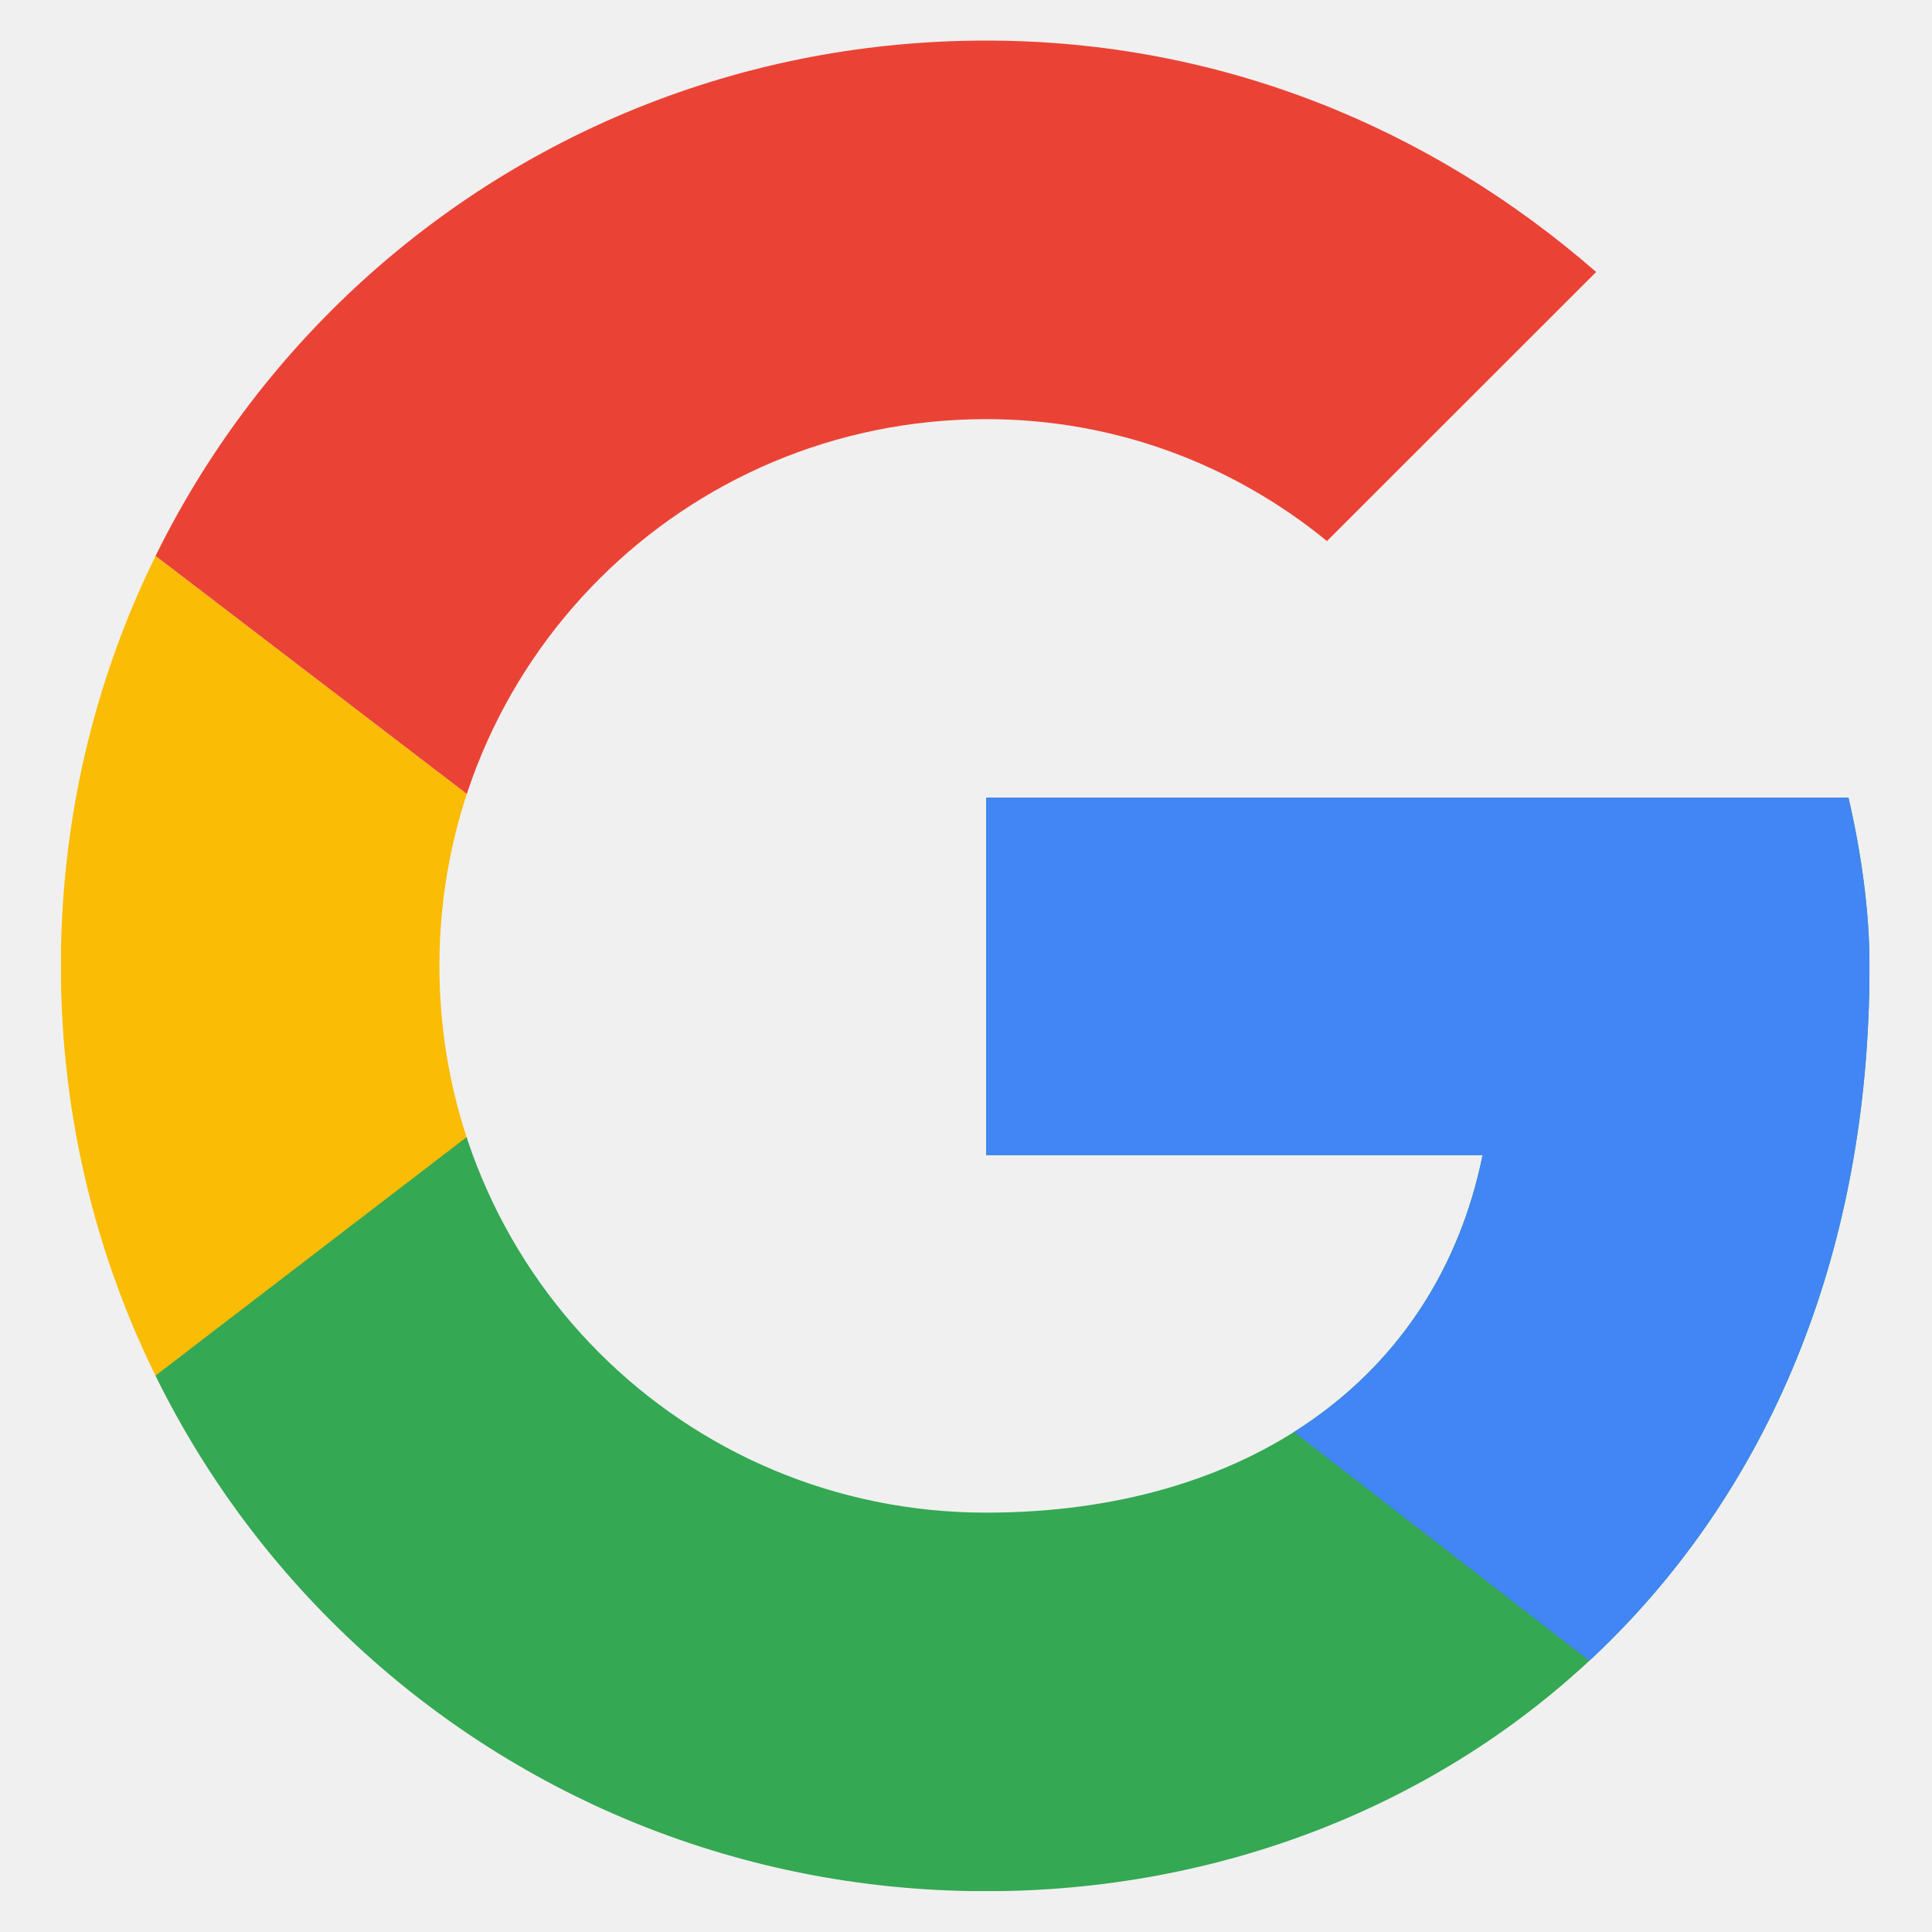
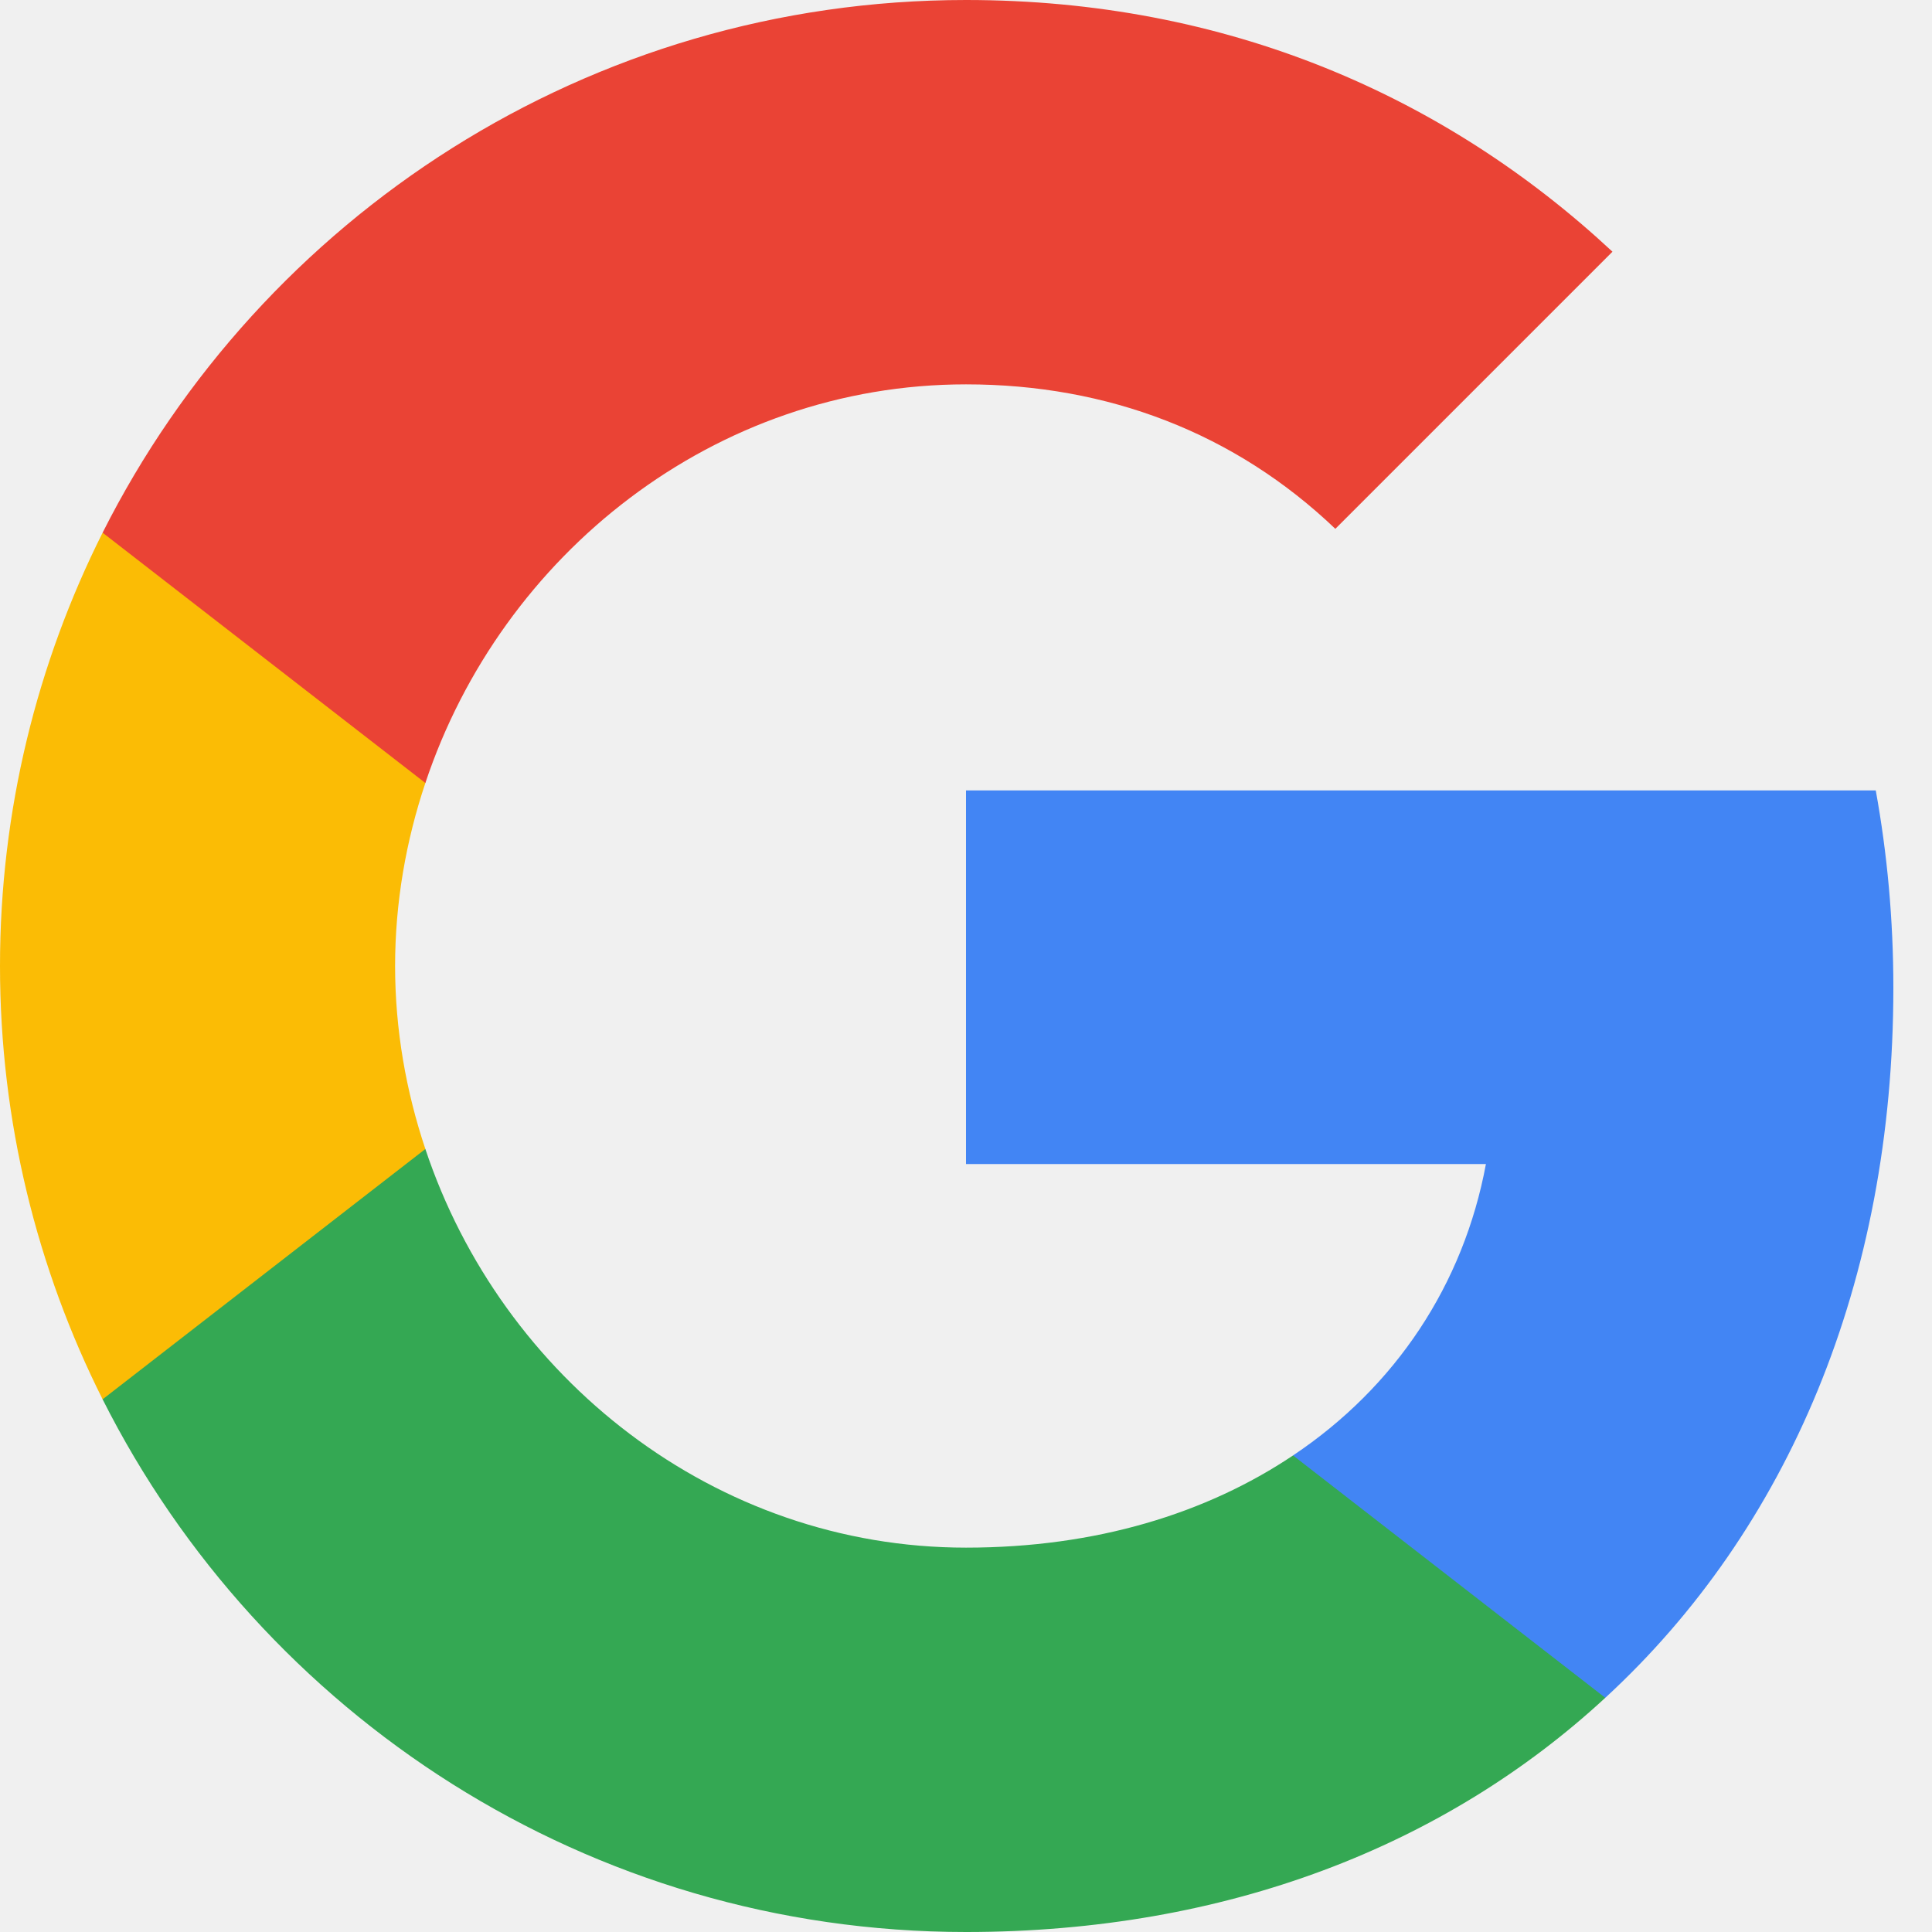
<svg xmlns="http://www.w3.org/2000/svg" width="18" height="18" viewBox="0 0 18 18" fill="none">
-   <mask id="mask0_1477_169" style="mask-type:luminance" maskUnits="userSpaceOnUse" x="0" y="3" width="7" height="12">
-     <path d="M0.567 3.9H6.456V14.1H0.567V3.9Z" fill="white" />
-   </mask>
-   <g mask="url(#mask0_1477_169)">
-     <mask id="mask1_1477_169" style="mask-type:luminance" maskUnits="userSpaceOnUse" x="0" y="0" width="18" height="18">
-       <path d="M17.222 7.432H9.188V10.762H13.813C13.382 12.879 11.579 14.093 9.188 14.093C6.367 14.093 4.094 11.82 4.094 8.999C4.094 6.178 6.367 3.905 9.188 3.905C10.403 3.905 11.501 4.336 12.363 5.041L14.871 2.534C13.342 1.201 11.383 0.378 9.188 0.378C4.407 0.378 0.567 4.218 0.567 8.999C0.567 13.78 4.407 17.62 9.188 17.62C13.499 17.62 17.418 14.485 17.418 8.999C17.418 8.49 17.34 7.941 17.222 7.432Z" fill="white" />
-     </mask>
-     <g mask="url(#mask1_1477_169)">
-       <path d="M-0.217 14.093V3.905L6.445 8.999L-0.217 14.093Z" fill="#FBBC05" />
-     </g>
-   </g>
-   <mask id="mask2_1477_169" style="mask-type:luminance" maskUnits="userSpaceOnUse" x="0" y="0" width="18" height="9">
-     <path d="M0.567 0.372H17.418V9H0.567V0.372Z" fill="white" />
-   </mask>
-   <g mask="url(#mask2_1477_169)">
-     <mask id="mask3_1477_169" style="mask-type:luminance" maskUnits="userSpaceOnUse" x="0" y="0" width="18" height="18">
-       <path d="M17.222 7.432H9.188V10.762H13.813C13.382 12.879 11.579 14.093 9.188 14.093C6.367 14.093 4.094 11.82 4.094 8.999C4.094 6.178 6.367 3.905 9.188 3.905C10.403 3.905 11.501 4.336 12.363 5.041L14.871 2.534C13.342 1.201 11.383 0.378 9.188 0.378C4.407 0.378 0.567 4.218 0.567 8.999C0.567 13.78 4.407 17.62 9.188 17.62C13.499 17.62 17.418 14.485 17.418 8.999C17.418 8.49 17.34 7.941 17.222 7.432Z" fill="white" />
-     </mask>
-     <g mask="url(#mask3_1477_169)">
-       <path d="M-0.217 3.905L6.445 8.999L9.188 6.609L18.594 5.081V-0.405H-0.217V3.905Z" fill="#EA4335" />
-     </g>
-   </g>
-   <mask id="mask4_1477_169" style="mask-type:luminance" maskUnits="userSpaceOnUse" x="0" y="0" width="18" height="18">
-     <path d="M0.567 0.372H17.418V17.62H0.567V0.372Z" fill="white" />
-   </mask>
-   <g mask="url(#mask4_1477_169)">
-     <mask id="mask5_1477_169" style="mask-type:luminance" maskUnits="userSpaceOnUse" x="0" y="0" width="18" height="18">
-       <path d="M17.222 7.432H9.188V10.762H13.813C13.382 12.879 11.579 14.093 9.188 14.093C6.367 14.093 4.094 11.82 4.094 8.999C4.094 6.178 6.367 3.905 9.188 3.905C10.403 3.905 11.501 4.336 12.363 5.041L14.871 2.534C13.342 1.201 11.383 0.378 9.188 0.378C4.407 0.378 0.567 4.218 0.567 8.999C0.567 13.78 4.407 17.62 9.188 17.62C13.499 17.62 17.418 14.485 17.418 8.999C17.418 8.49 17.34 7.941 17.222 7.432Z" fill="white" />
-     </mask>
-     <g mask="url(#mask5_1477_169)">
-       <path d="M-0.217 14.093L11.54 5.081L14.636 5.472L18.594 -0.405V18.404H-0.217V14.093Z" fill="#34A853" />
-     </g>
-   </g>
-   <mask id="mask6_1477_169" style="mask-type:luminance" maskUnits="userSpaceOnUse" x="4" y="3" width="14" height="15">
-     <path d="M4.872 3.9H17.418V17.62H4.872V3.9Z" fill="white" />
-   </mask>
-   <g mask="url(#mask6_1477_169)">
-     <mask id="mask7_1477_169" style="mask-type:luminance" maskUnits="userSpaceOnUse" x="0" y="0" width="18" height="18">
-       <path d="M17.222 7.432H9.188V10.762H13.813C13.382 12.879 11.579 14.093 9.188 14.093C6.367 14.093 4.094 11.82 4.094 8.999C4.094 6.178 6.367 3.905 9.188 3.905C10.403 3.905 11.501 4.336 12.363 5.041L14.871 2.534C13.342 1.201 11.383 0.378 9.188 0.378C4.407 0.378 0.567 4.218 0.567 8.999C0.567 13.78 4.407 17.62 9.188 17.62C13.499 17.62 17.418 14.485 17.418 8.999C17.418 8.49 17.34 7.941 17.222 7.432Z" fill="white" />
-     </mask>
-     <g mask="url(#mask7_1477_169)">
-       <path d="M18.594 18.404L6.445 8.999L4.878 7.824L18.594 3.905V18.404Z" fill="#4285F4" />
-     </g>
-   </g>
+   <path d="M17.64 9.205C17.64 8.567 17.583 7.953 17.476 7.364H9V10.845H13.844C13.635 11.97 13 12.923 12.047 13.56V15.818H14.956C16.658 14.251 17.64 11.943 17.64 9.205Z" fill="#4285F4" />
+   <path d="M9 18C11.43 18 13.467 17.194 14.956 15.818L12.047 13.56C11.241 14.1 10.212 14.419 9 14.419C6.656 14.419 4.672 12.834 3.963 10.705H0.956V13.037C2.437 15.977 5.481 18 9 18Z" fill="#34A853" />
+   <path d="M3.963 10.705C3.783 10.168 3.681 9.592 3.681 9C3.681 8.408 3.783 7.832 3.963 7.295V4.963H0.956C0.347 6.176 0 7.55 0 9C0 10.45 0.347 11.824 0.956 13.037L3.963 10.705Z" fill="#FBBC05" />
+   <path d="M9 3.581C10.321 3.581 11.507 4.035 12.441 4.927L15.023 2.345C13.463 0.892 11.426 0 9 0C5.481 0 2.437 2.023 0.956 4.963L3.963 7.295C4.672 5.166 6.656 3.581 9 3.581Z" fill="#EA4335" />
</svg>
